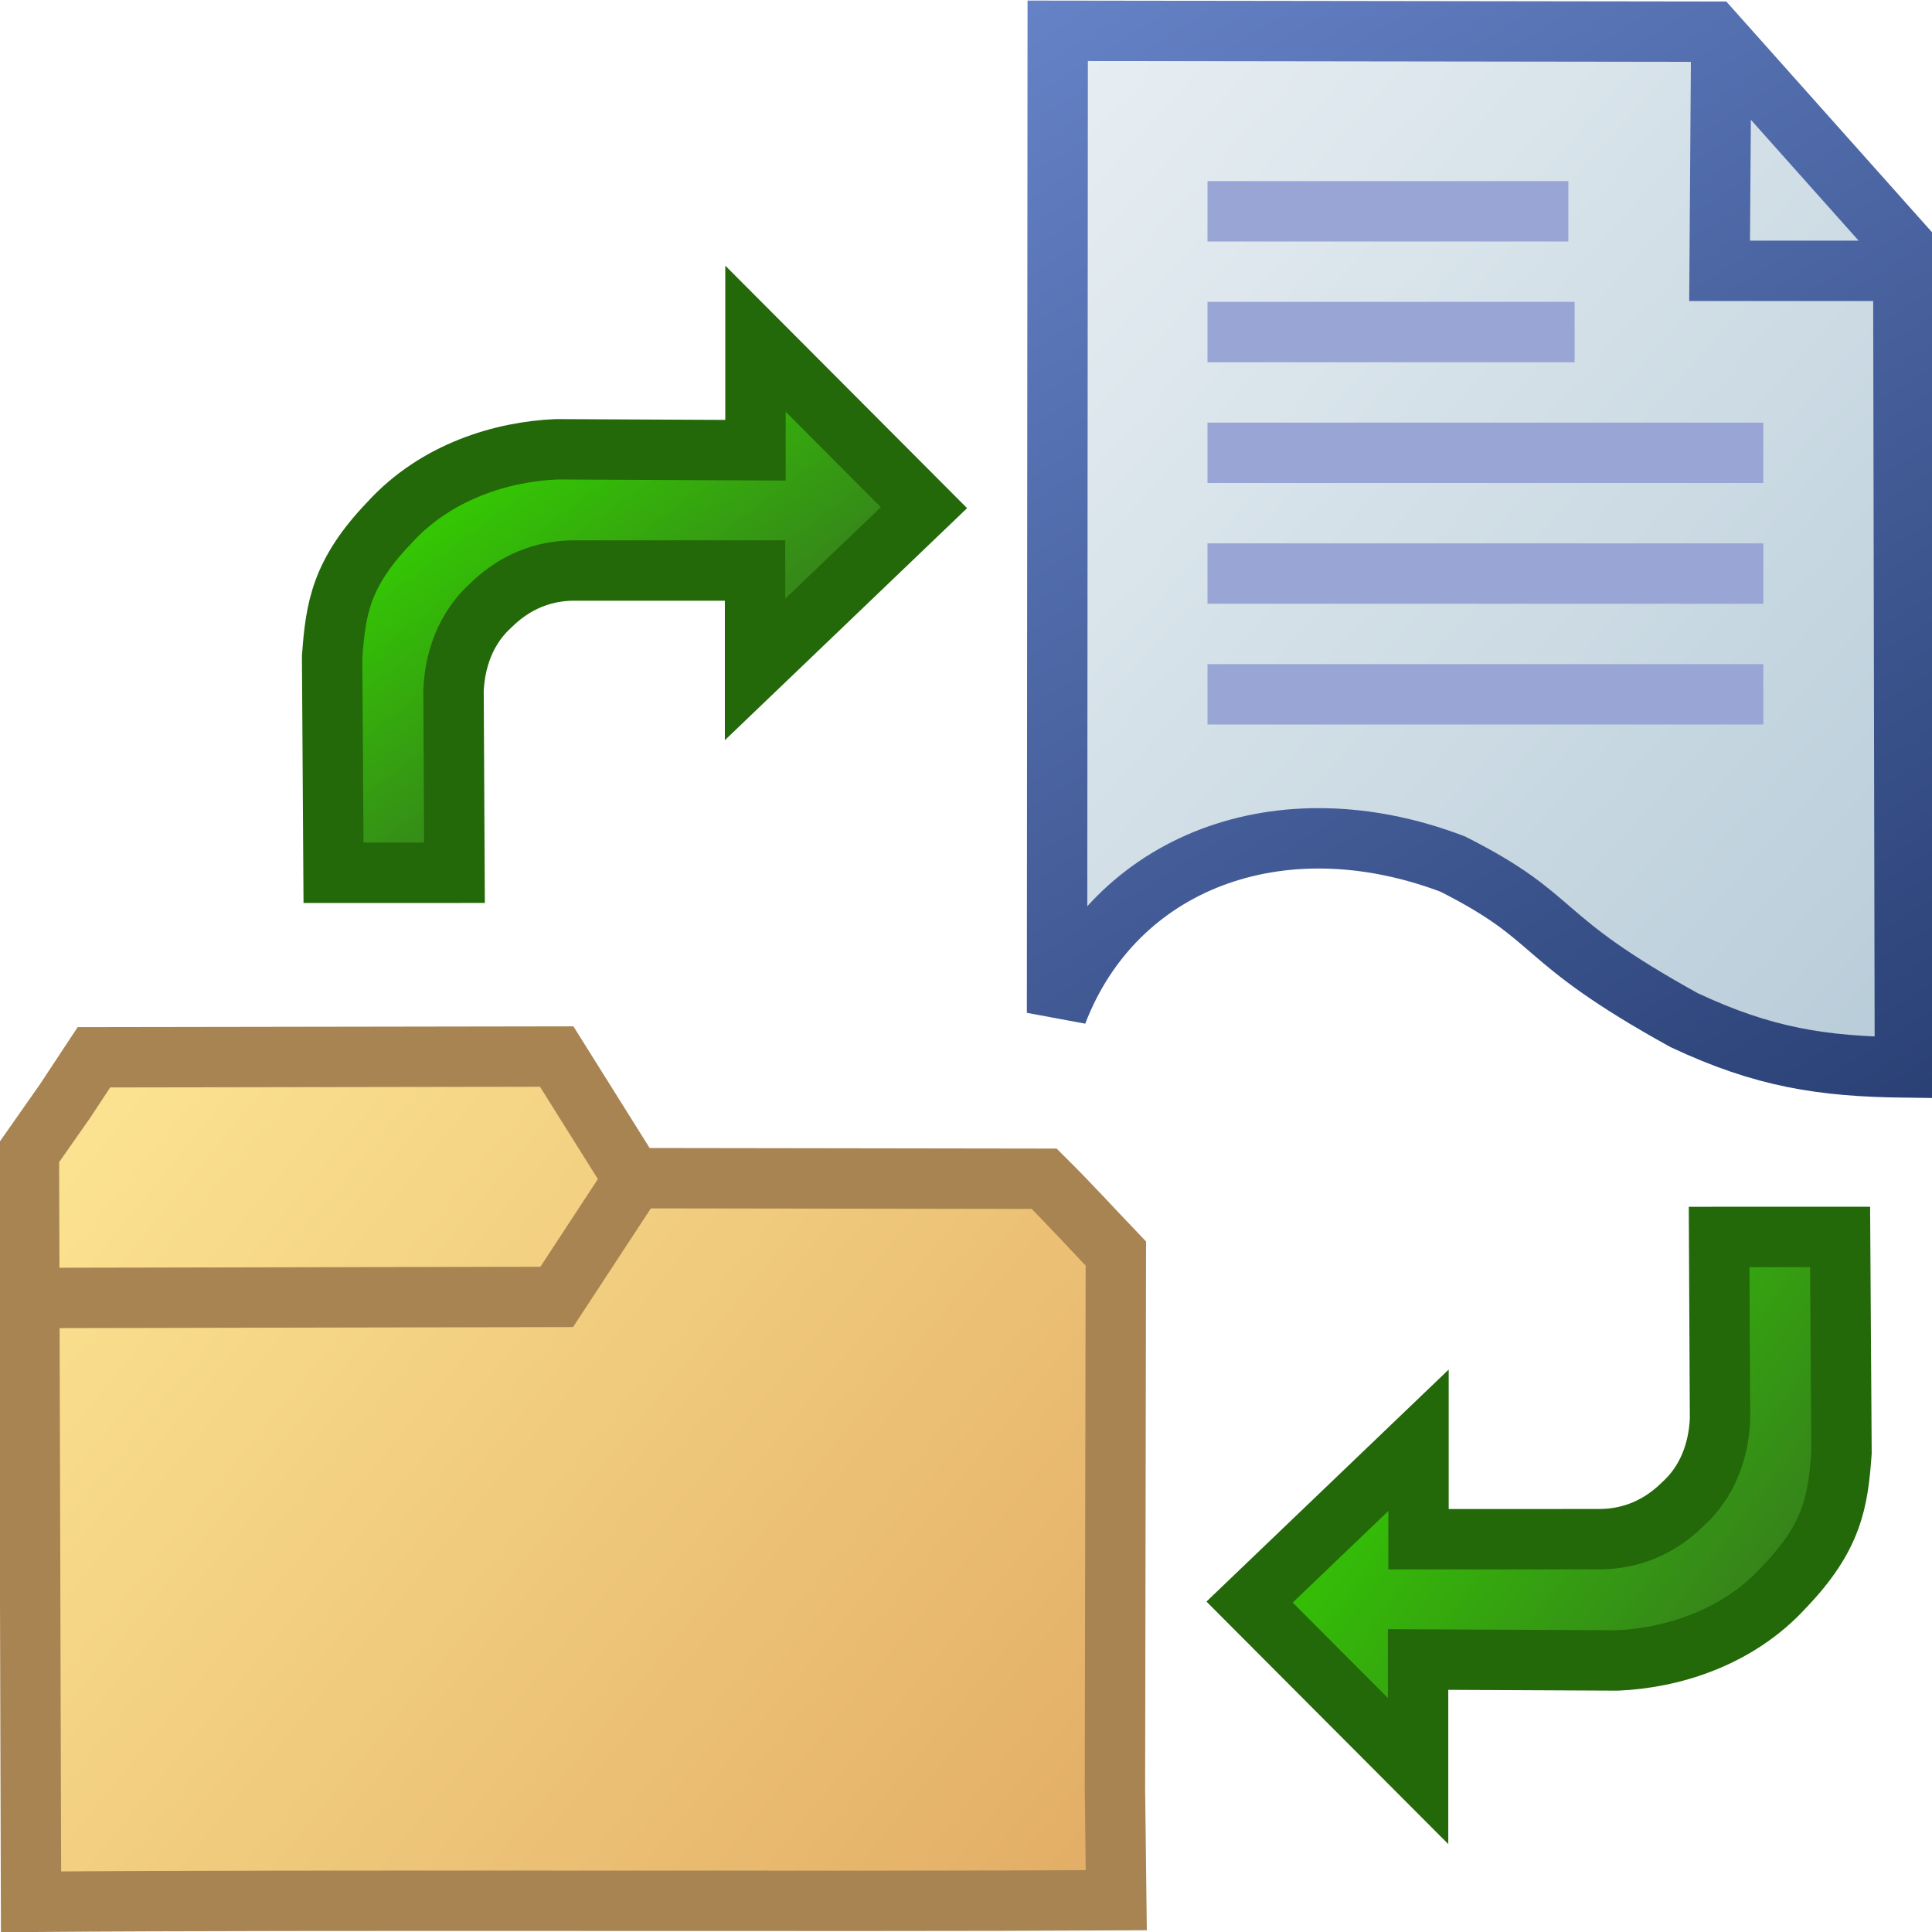
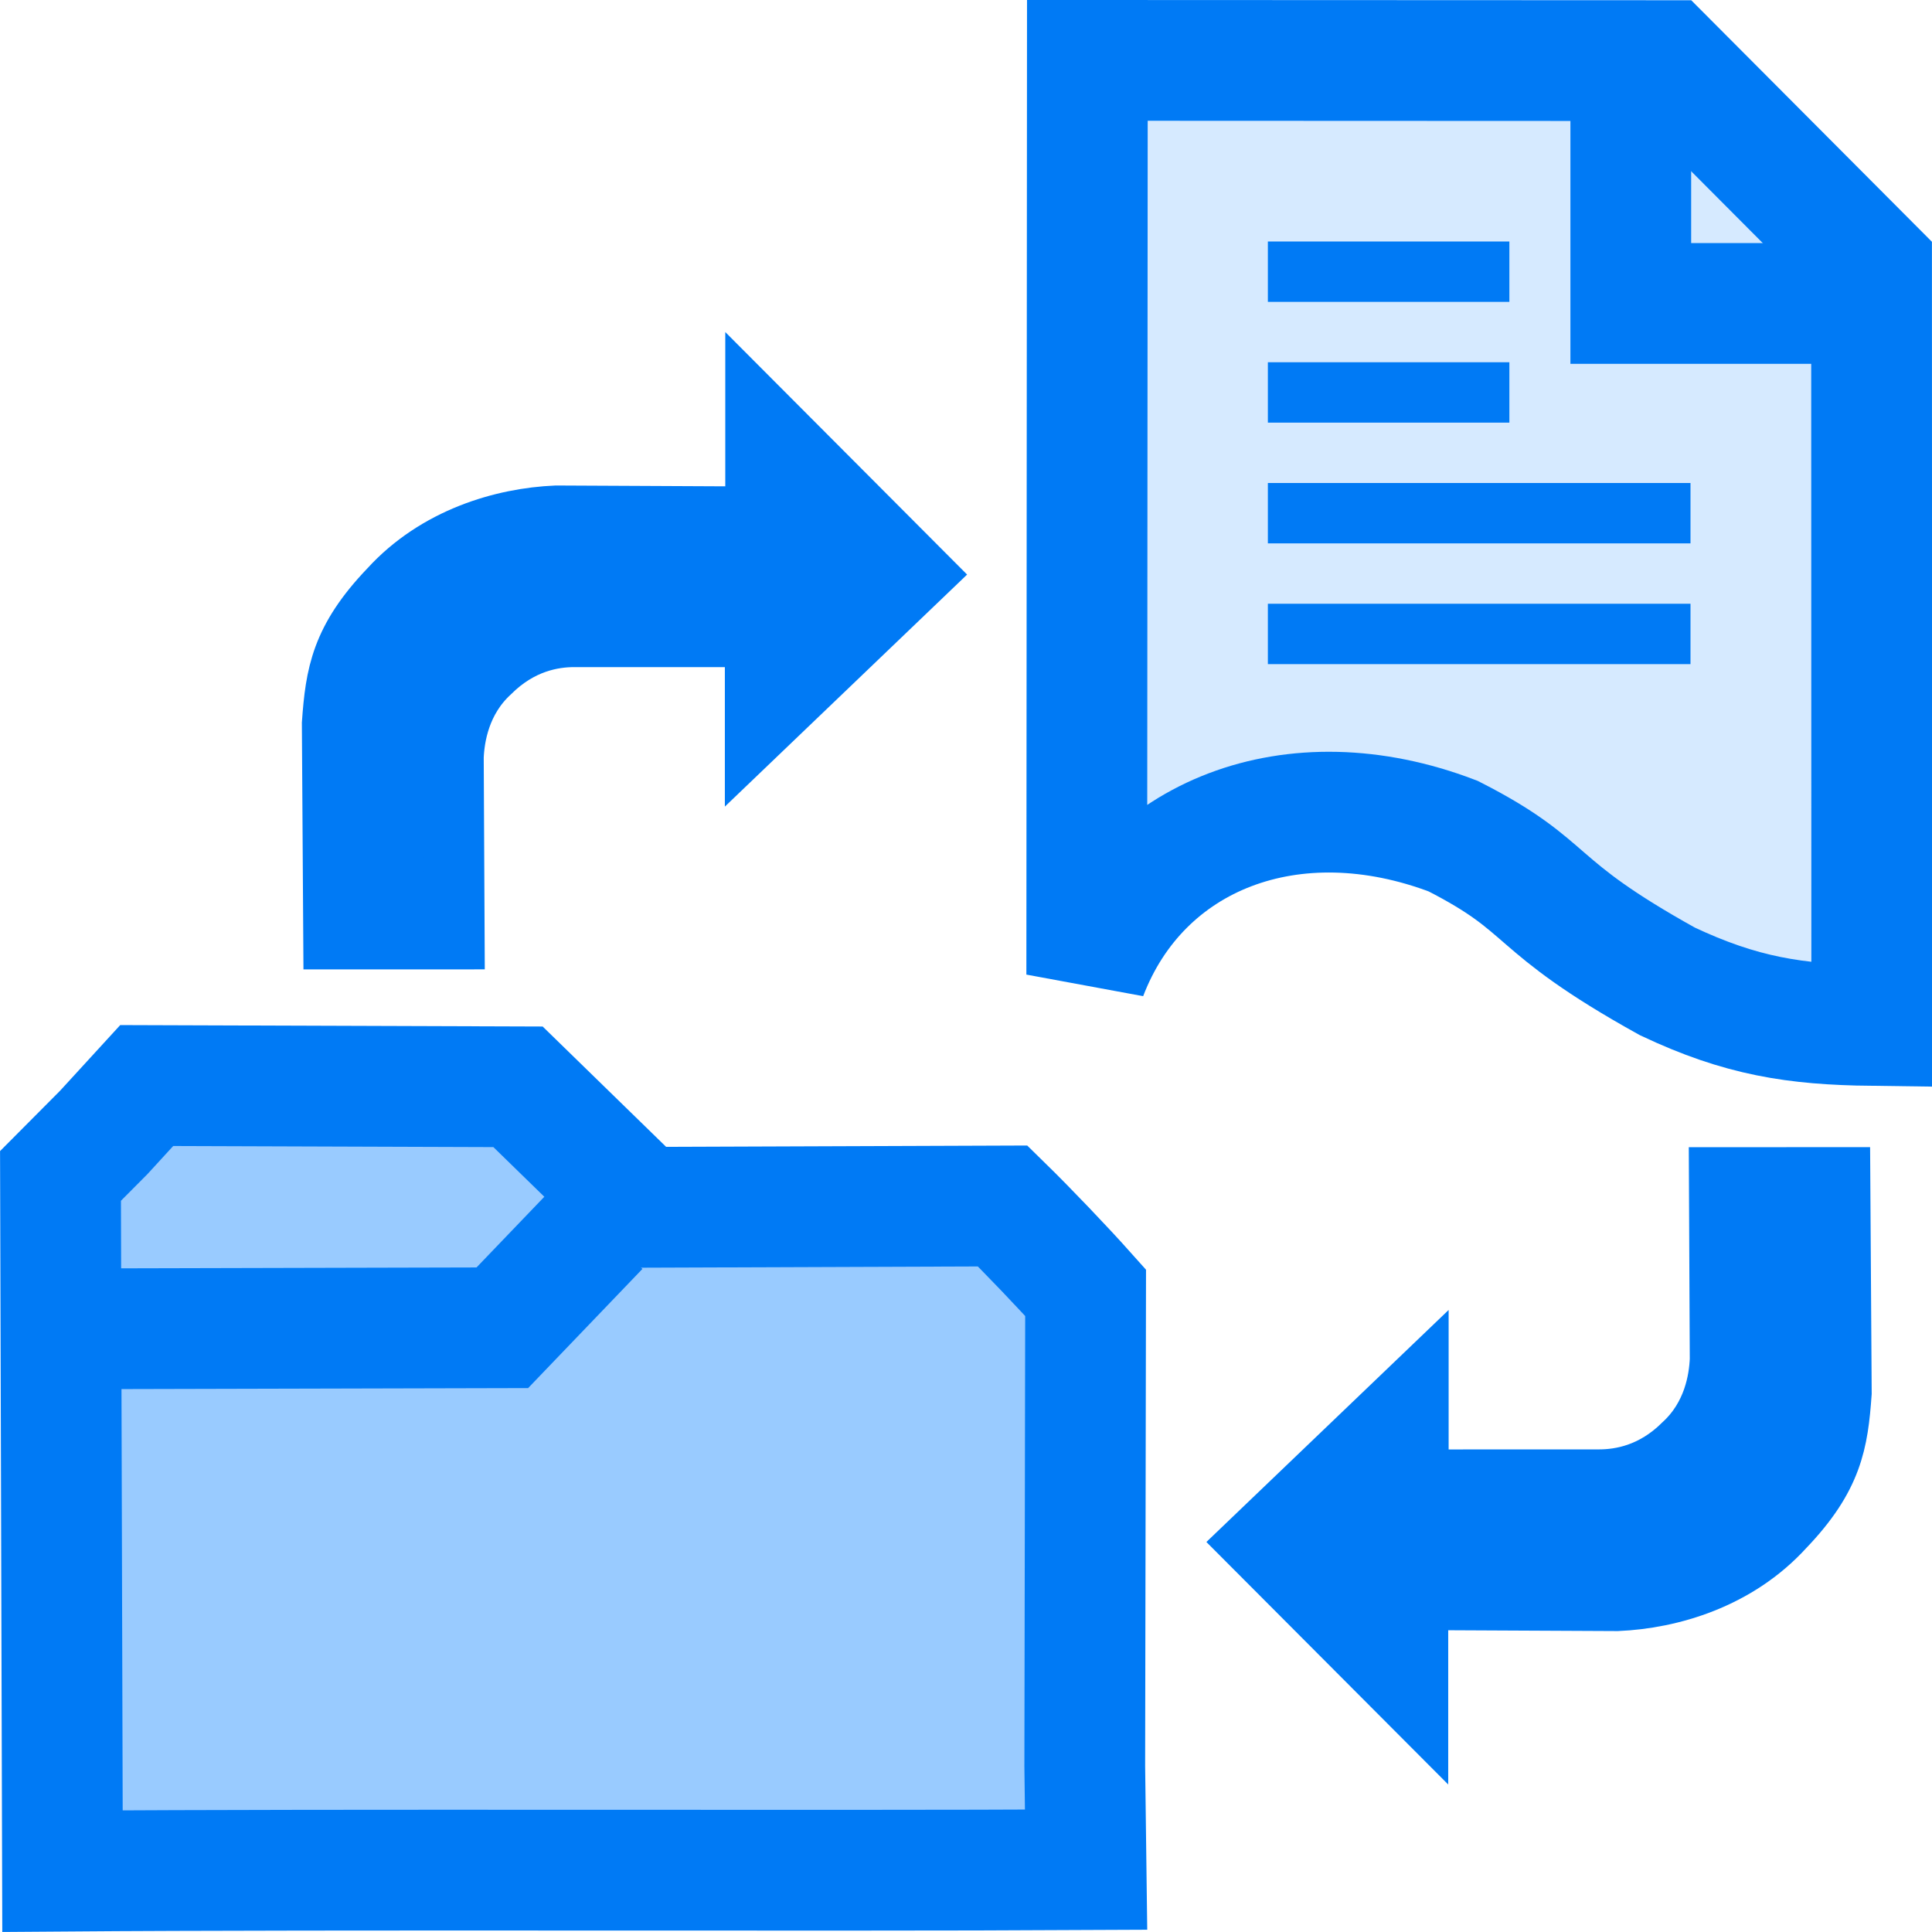
- <svg xmlns="http://www.w3.org/2000/svg" xmlns:ns1="http://www.openswatchbook.org/uri/2009/osb" xmlns:xlink="http://www.w3.org/1999/xlink" width="32" height="32" id="svg2" version="1.1">
-   <defs id="defs4">
-     <linearGradient id="linearGradient1734">
-       <stop style="stop-color:#367b1d;stop-opacity:1" offset="0" id="stop1732" />
-       <stop style="stop-color:#34c604;stop-opacity:1" offset="1" id="stop1730" />
-     </linearGradient>
-     <linearGradient id="linearGradient1720">
-       <stop style="stop-color:#34c604;stop-opacity:1" offset="0" id="stop1718" />
-       <stop style="stop-color:#367b1d;stop-opacity:1" offset="1" id="stop1716" />
-     </linearGradient>
-     <linearGradient id="linearGradient880-7">
-       <stop id="stop878" offset="0" style="stop-color:#dc9f5a;stop-opacity:1" />
-       <stop id="stop876" offset="1" style="stop-color:#ffeb98;stop-opacity:1" />
-     </linearGradient>
-     <linearGradient id="linearGradient3772">
-       <stop id="stop3774" offset="0" style="stop-color:#6c8ad0;stop-opacity:1;" />
-       <stop id="stop3776" offset="1" style="stop-color:#203567;stop-opacity:1;" />
-     </linearGradient>
-     <linearGradient id="linearGradient5375">
-       <stop style="stop-color:#eef3f6;stop-opacity:1;" offset="0" id="stop5377" />
-       <stop style="stop-color:#abc3d2;stop-opacity:1;" offset="1" id="stop5379" />
-     </linearGradient>
-     <linearGradient id="linearGradient5347" ns1:paint="gradient">
-       <stop style="stop-color:#000000;stop-opacity:1;" offset="0" id="stop5349" />
-       <stop style="stop-color:#000000;stop-opacity:0;" offset="1" id="stop5351" />
-     </linearGradient>
-     <linearGradient y2="981.495" x2="-35.494" y1="961.059" x1="-58.412" spreadMethod="pad" gradientTransform="matrix(0.9769604,0,0,0.9704158,75.12337,83.89328)" gradientUnits="userSpaceOnUse" id="linearGradient3230-0" xlink:href="#linearGradient5375" />
-     <linearGradient y2="987.3" x2="-41.779" y1="961.059" x1="-58.412" gradientTransform="matrix(0.9769604,0,0,0.9704158,75.12337,83.89328)" gradientUnits="userSpaceOnUse" id="linearGradient3232-5" xlink:href="#linearGradient3772" />
-     <linearGradient xlink:href="#linearGradient880-7" id="linearGradient884" gradientUnits="userSpaceOnUse" x1="21.319" y1="1040.59" x2="-1.851" y2="1021.594" gradientTransform="translate(0,16)" />
-     <linearGradient xlink:href="#linearGradient1720" id="linearGradient1722" x1="22.156" y1="1044.44" x2="28.346" y2="1049.096" gradientUnits="userSpaceOnUse" />
-     <linearGradient xlink:href="#linearGradient1734" id="linearGradient1728" gradientUnits="userSpaceOnUse" x1="24.233" y1="1043.424" x2="27.329" y2="1047.638" gradientTransform="matrix(-0.9999938,0,0,-1.000001,36.00135,2075.669)" />
-   </defs>
-   <g id="layer1" transform="translate(0,-1020.362)" style="display:inline">
-     <path id="path3849-7" style="fill:url(#linearGradient3230-0);fill-opacity:1;stroke:url(#linearGradient3232-5);stroke-width:1;stroke-linecap:butt;stroke-linejoin:miter;stroke-miterlimit:4;stroke-dasharray:none;stroke-opacity:1" d="m 28.51,1020.888 -0.028,3.96 h 3.127 m -14.09,-3.976 -0.011,16.266 c 0.959,-2.498 3.691,-3.552 6.555,-2.464 1.823,0.923 1.309,1.192 3.832,2.585 1.32,0.619 2.285,0.767 3.656,0.784 l -0.027,-13.617 -3.155,-3.539 z" />
-     <path style="fill:none;stroke:#98a5d5;stroke-width:1;stroke-linecap:butt;stroke-linejoin:miter;stroke-miterlimit:4;stroke-dasharray:none;stroke-dashoffset:0;stroke-opacity:1" d="m 20,1031.862 h 9.206" id="path3868-9" />
-     <path style="fill:none;stroke:#98a5d5;stroke-width:1;stroke-linecap:butt;stroke-linejoin:miter;stroke-miterlimit:4;stroke-dasharray:none;stroke-dashoffset:0;stroke-opacity:1" d="m 20,1023.862 h 5.977" id="path3916-0" />
-     <path id="path18819" d="m 20,1027.862 h 9.206" style="fill:none;stroke:#98a5d5;stroke-width:1;stroke-linecap:butt;stroke-linejoin:miter;stroke-miterlimit:4;stroke-dasharray:none;stroke-dashoffset:0;stroke-opacity:1" />
-     <path style="fill:none;stroke:#98a5d5;stroke-width:1;stroke-linecap:butt;stroke-linejoin:miter;stroke-miterlimit:4;stroke-dasharray:none;stroke-dashoffset:0;stroke-opacity:1" d="m 20,1025.862 h 6.081" id="path18821" />
-     <path id="path2734" d="m 20,1029.862 h 9.206" style="fill:none;stroke:#98a5d5;stroke-width:1;stroke-linecap:butt;stroke-linejoin:miter;stroke-miterlimit:4;stroke-dasharray:none;stroke-dashoffset:0;stroke-opacity:1" />
-     <path style="fill:url(#linearGradient884);fill-opacity:1;stroke:#a88452;stroke-width:1;stroke-linecap:butt;stroke-linejoin:miter;stroke-miterlimit:4;stroke-dasharray:none;stroke-opacity:1" d="m 18.467,1049.989 0.015,-8.864 c -0.412,-0.431 -0.755,-0.81 -1.187,-1.239 l -6.812,-0.01 -1.262,-2.014 -7.665,0.012 -0.484,0.733 -0.593,0.846 0.035,12.409 c 4.841,-0.038 13.309,0 17.975,-0.026 z" id="path4439" />
-     <path style="fill:none;stroke:#a88452;stroke-width:1px;stroke-linecap:butt;stroke-linejoin:miter;stroke-opacity:1" d="m 10.439,1039.985 -1.218,1.858 -8.834,0.018" id="path5520" />
-     <path style="fill:url(#linearGradient1722);stroke:#236809;stroke-width:1px;stroke-linecap:butt;stroke-linejoin:miter;stroke-opacity:1;fill-opacity:1" d="m 28.474,1040.85 2.004,-5e-4 0.023,3.572 c -0.058,0.813 -0.148,1.391 -0.949,2.227 -0.781,0.858 -1.882,1.178 -2.765,1.216 l -3.299,-0.016 v 1.848 l -2.791,-2.799 2.798,-2.68 v 1.639 l 2.996,-10e-4 c 0.347,-10e-4 0.889,-0.088 1.392,-0.589 0.499,-0.459 0.592,-1.066 0.606,-1.4 z" id="path1714" />
-     <path style="fill:url(#linearGradient1728);fill-opacity:1;stroke:#236809;stroke-width:1px;stroke-linecap:butt;stroke-linejoin:miter;stroke-opacity:1" d="m 7.528,1034.818 -2.004,5e-4 -0.023,-3.572 c 0.058,-0.813 0.148,-1.391 0.948,-2.227 0.781,-0.858 1.882,-1.178 2.765,-1.216 l 3.299,0.016 v -1.848 l 2.791,2.799 -2.798,2.68 v -1.639 H 9.51 c -0.347,0 -0.889,0.088 -1.392,0.589 -0.499,0.459 -0.592,1.066 -0.606,1.4 z" id="path1726" />
+ <svg xmlns="http://www.w3.org/2000/svg" width="32" height="32" version="1.1">
+   <g stroke="#007af5">
+     <path d="m18.01 1-0.01 15.143c0.888-2.326 3.417-3.307 6.069-2.294 1.687 0.86 1.212 1.11 3.548 2.406 1.222 0.577 2.116 0.714 3.385 0.73l-0.003-12.567-3.402-3.414z" fill="#d6eaff" stroke-width="2" />
+     <path d="m21 4.5h4" fill="none" stroke-width="1" />
+     <path d="m21 10.5h7" fill="none" />
+     <path d="m17.967 29.254 0.014-7.843c-0.357-0.4-0.966-1.038-1.373-1.436l-5.98 0.022-2.048-1.996-6.15-0.021-0.71 0.775-0.718 0.722 0.033 11.515c4.566-0.035 12.553 0 16.954-0.024z" fill="#99cbff" stroke-width="2" />
+     <path d="m9.919 20.325-1.599 1.667-7.277 0.018" fill="none" stroke-width="2" />
+     <path d="m28.474 19.501 2.004-5e-4 0.023 3.572c-0.058 0.813-0.148 1.391-0.949 2.227-0.781 0.858-1.882 1.178-2.765 1.216l-3.3-0.016v1.848l-2.791-2.799 2.798-2.68v1.639l2.996-1e-3c0.347-1e-3 0.889-0.088 1.392-0.589 0.499-0.459 0.592-1.066 0.606-1.4z" fill="#007af5" stroke-width="1px" />
+     <path d="m7.527 15.556-2.004 5e-4 -0.023-3.572c0.058-0.813 0.148-1.391 0.948-2.227 0.781-0.858 1.882-1.178 2.765-1.216l3.3 0.016v-1.848l2.791 2.799-2.798 2.68v-1.639h-2.996c-0.347 0-0.889 0.088-1.392 0.589-0.499 0.459-0.592 1.066-0.606 1.4z" fill="#007af5" stroke-width="1px" />
+   </g>
+   <g fill="none" stroke="#007af5">
+     <path d="m27.011 0.651v4.375l4.486 1e-4" stroke-width="2" />
+     <path d="m21 8.5h7" />
+     <path d="m21 6.5h4" stroke-width="1" />
  </g>
</svg>
